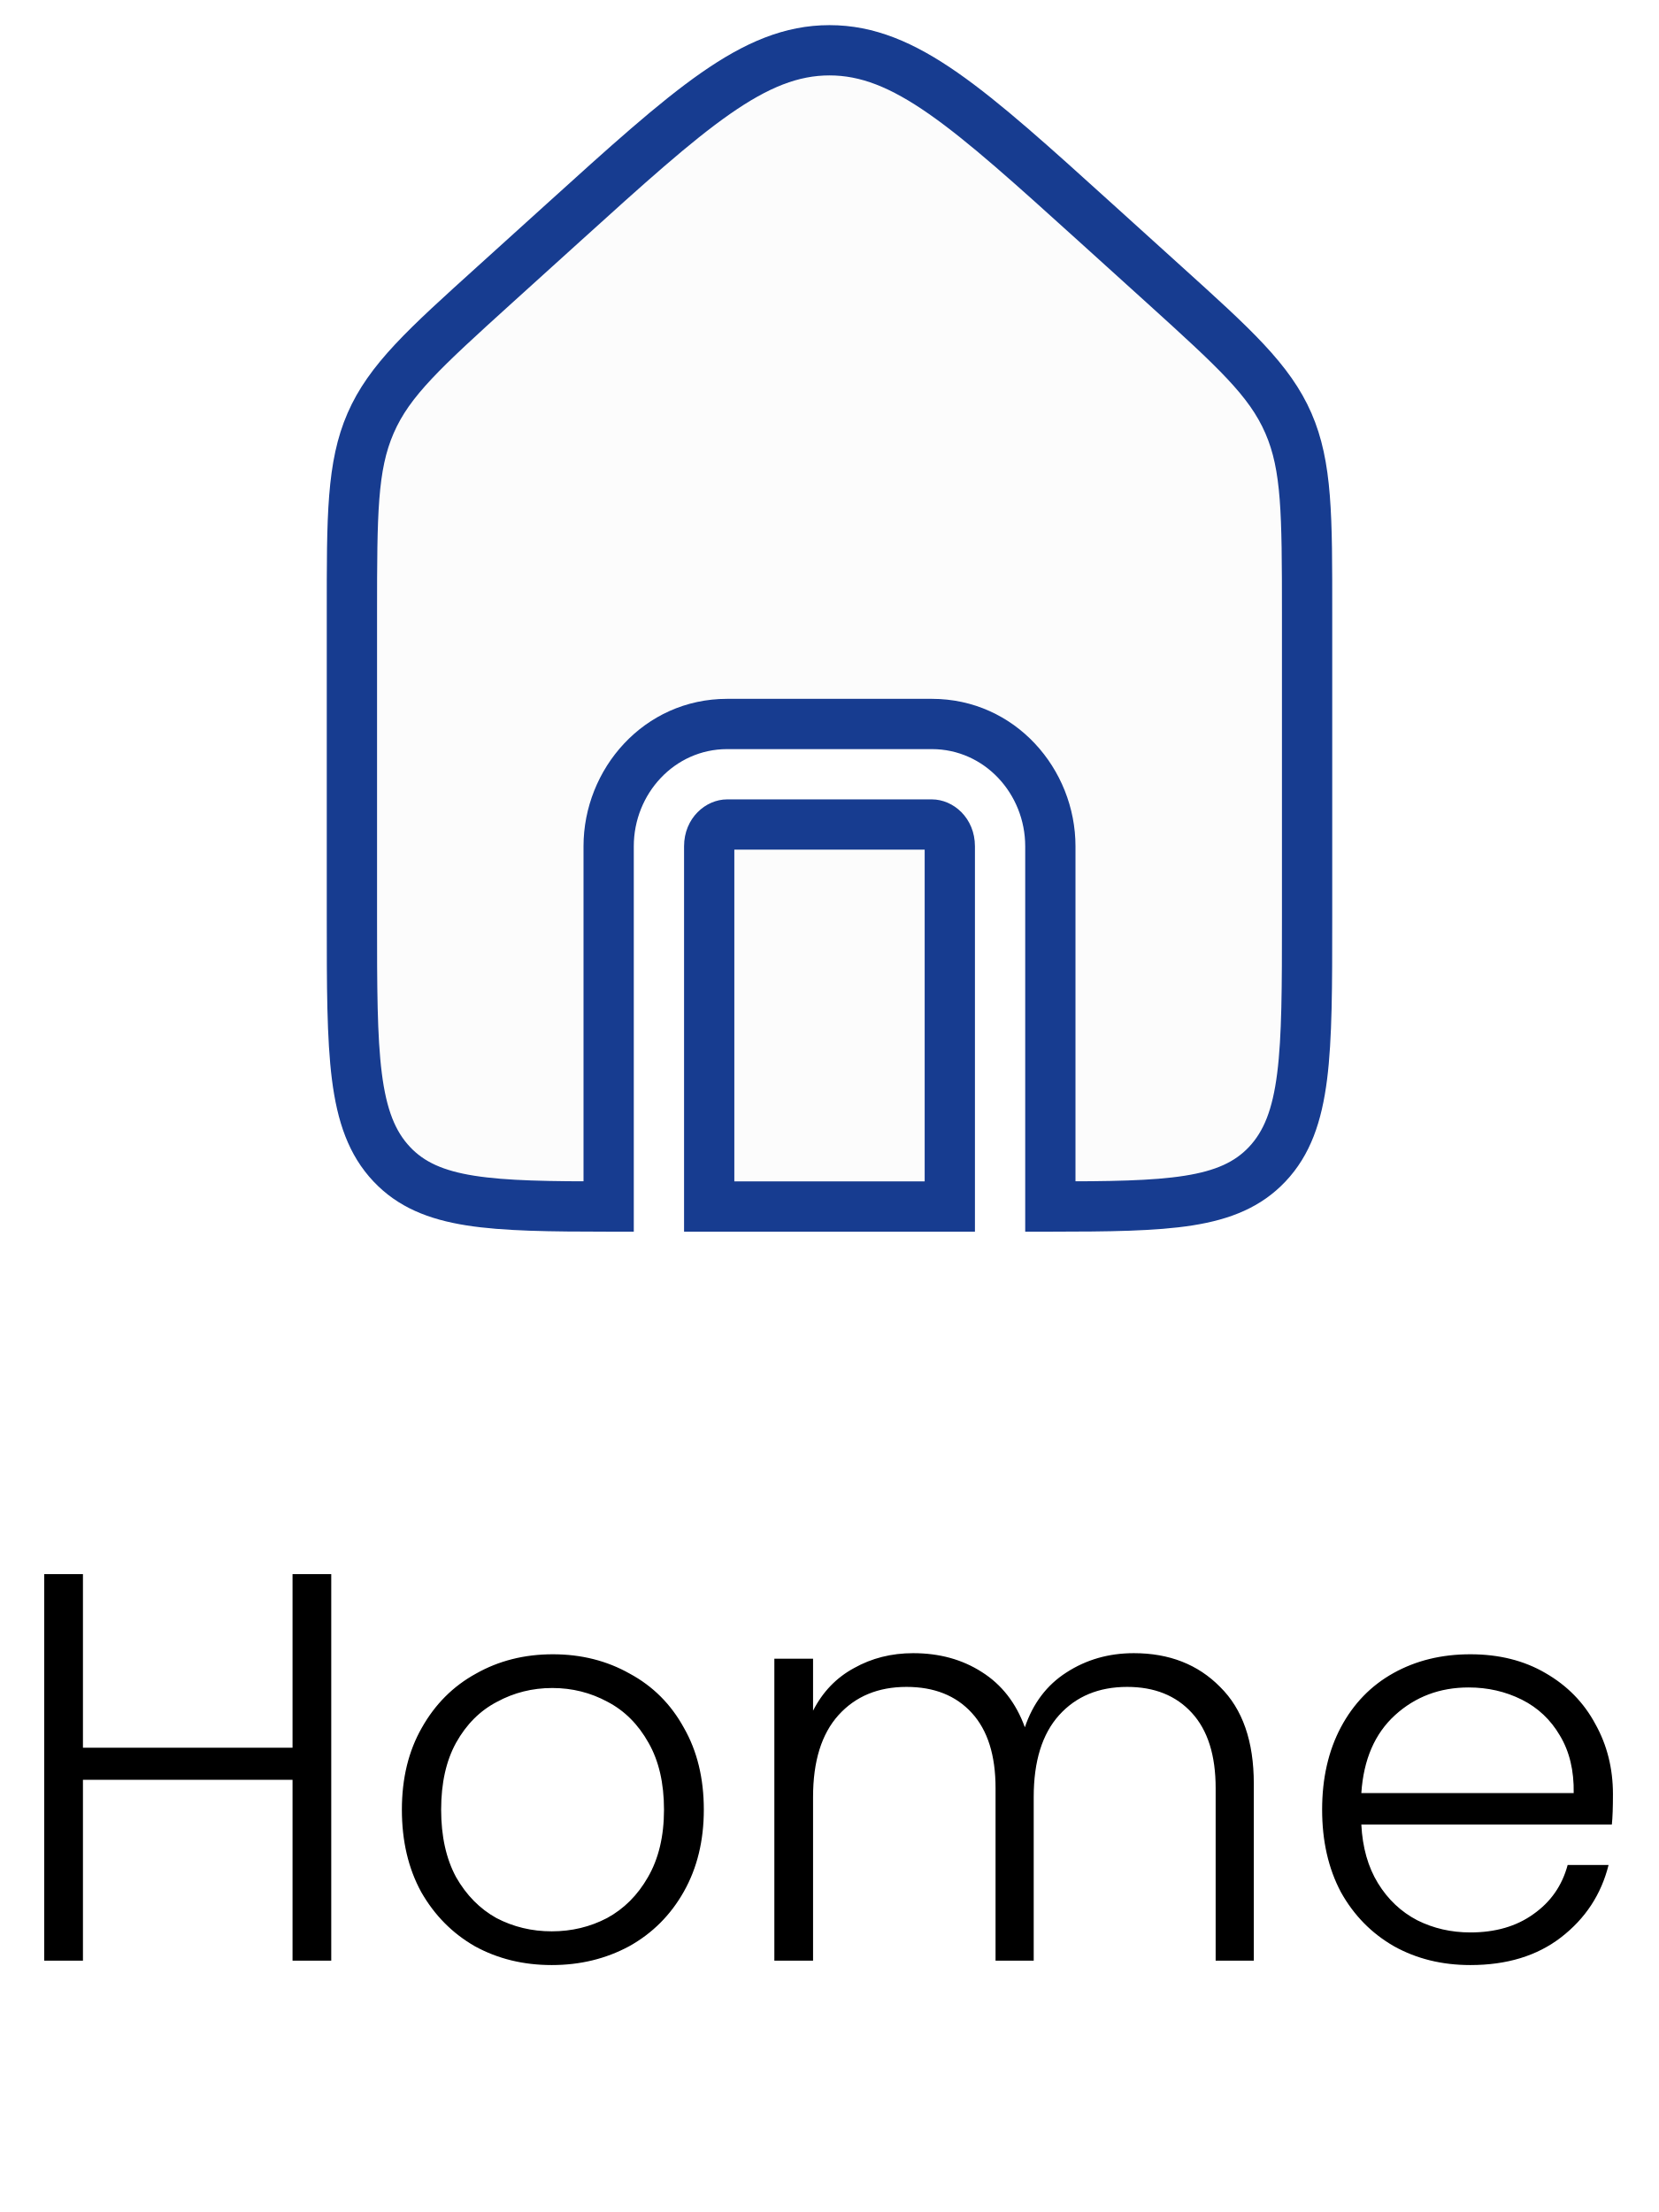
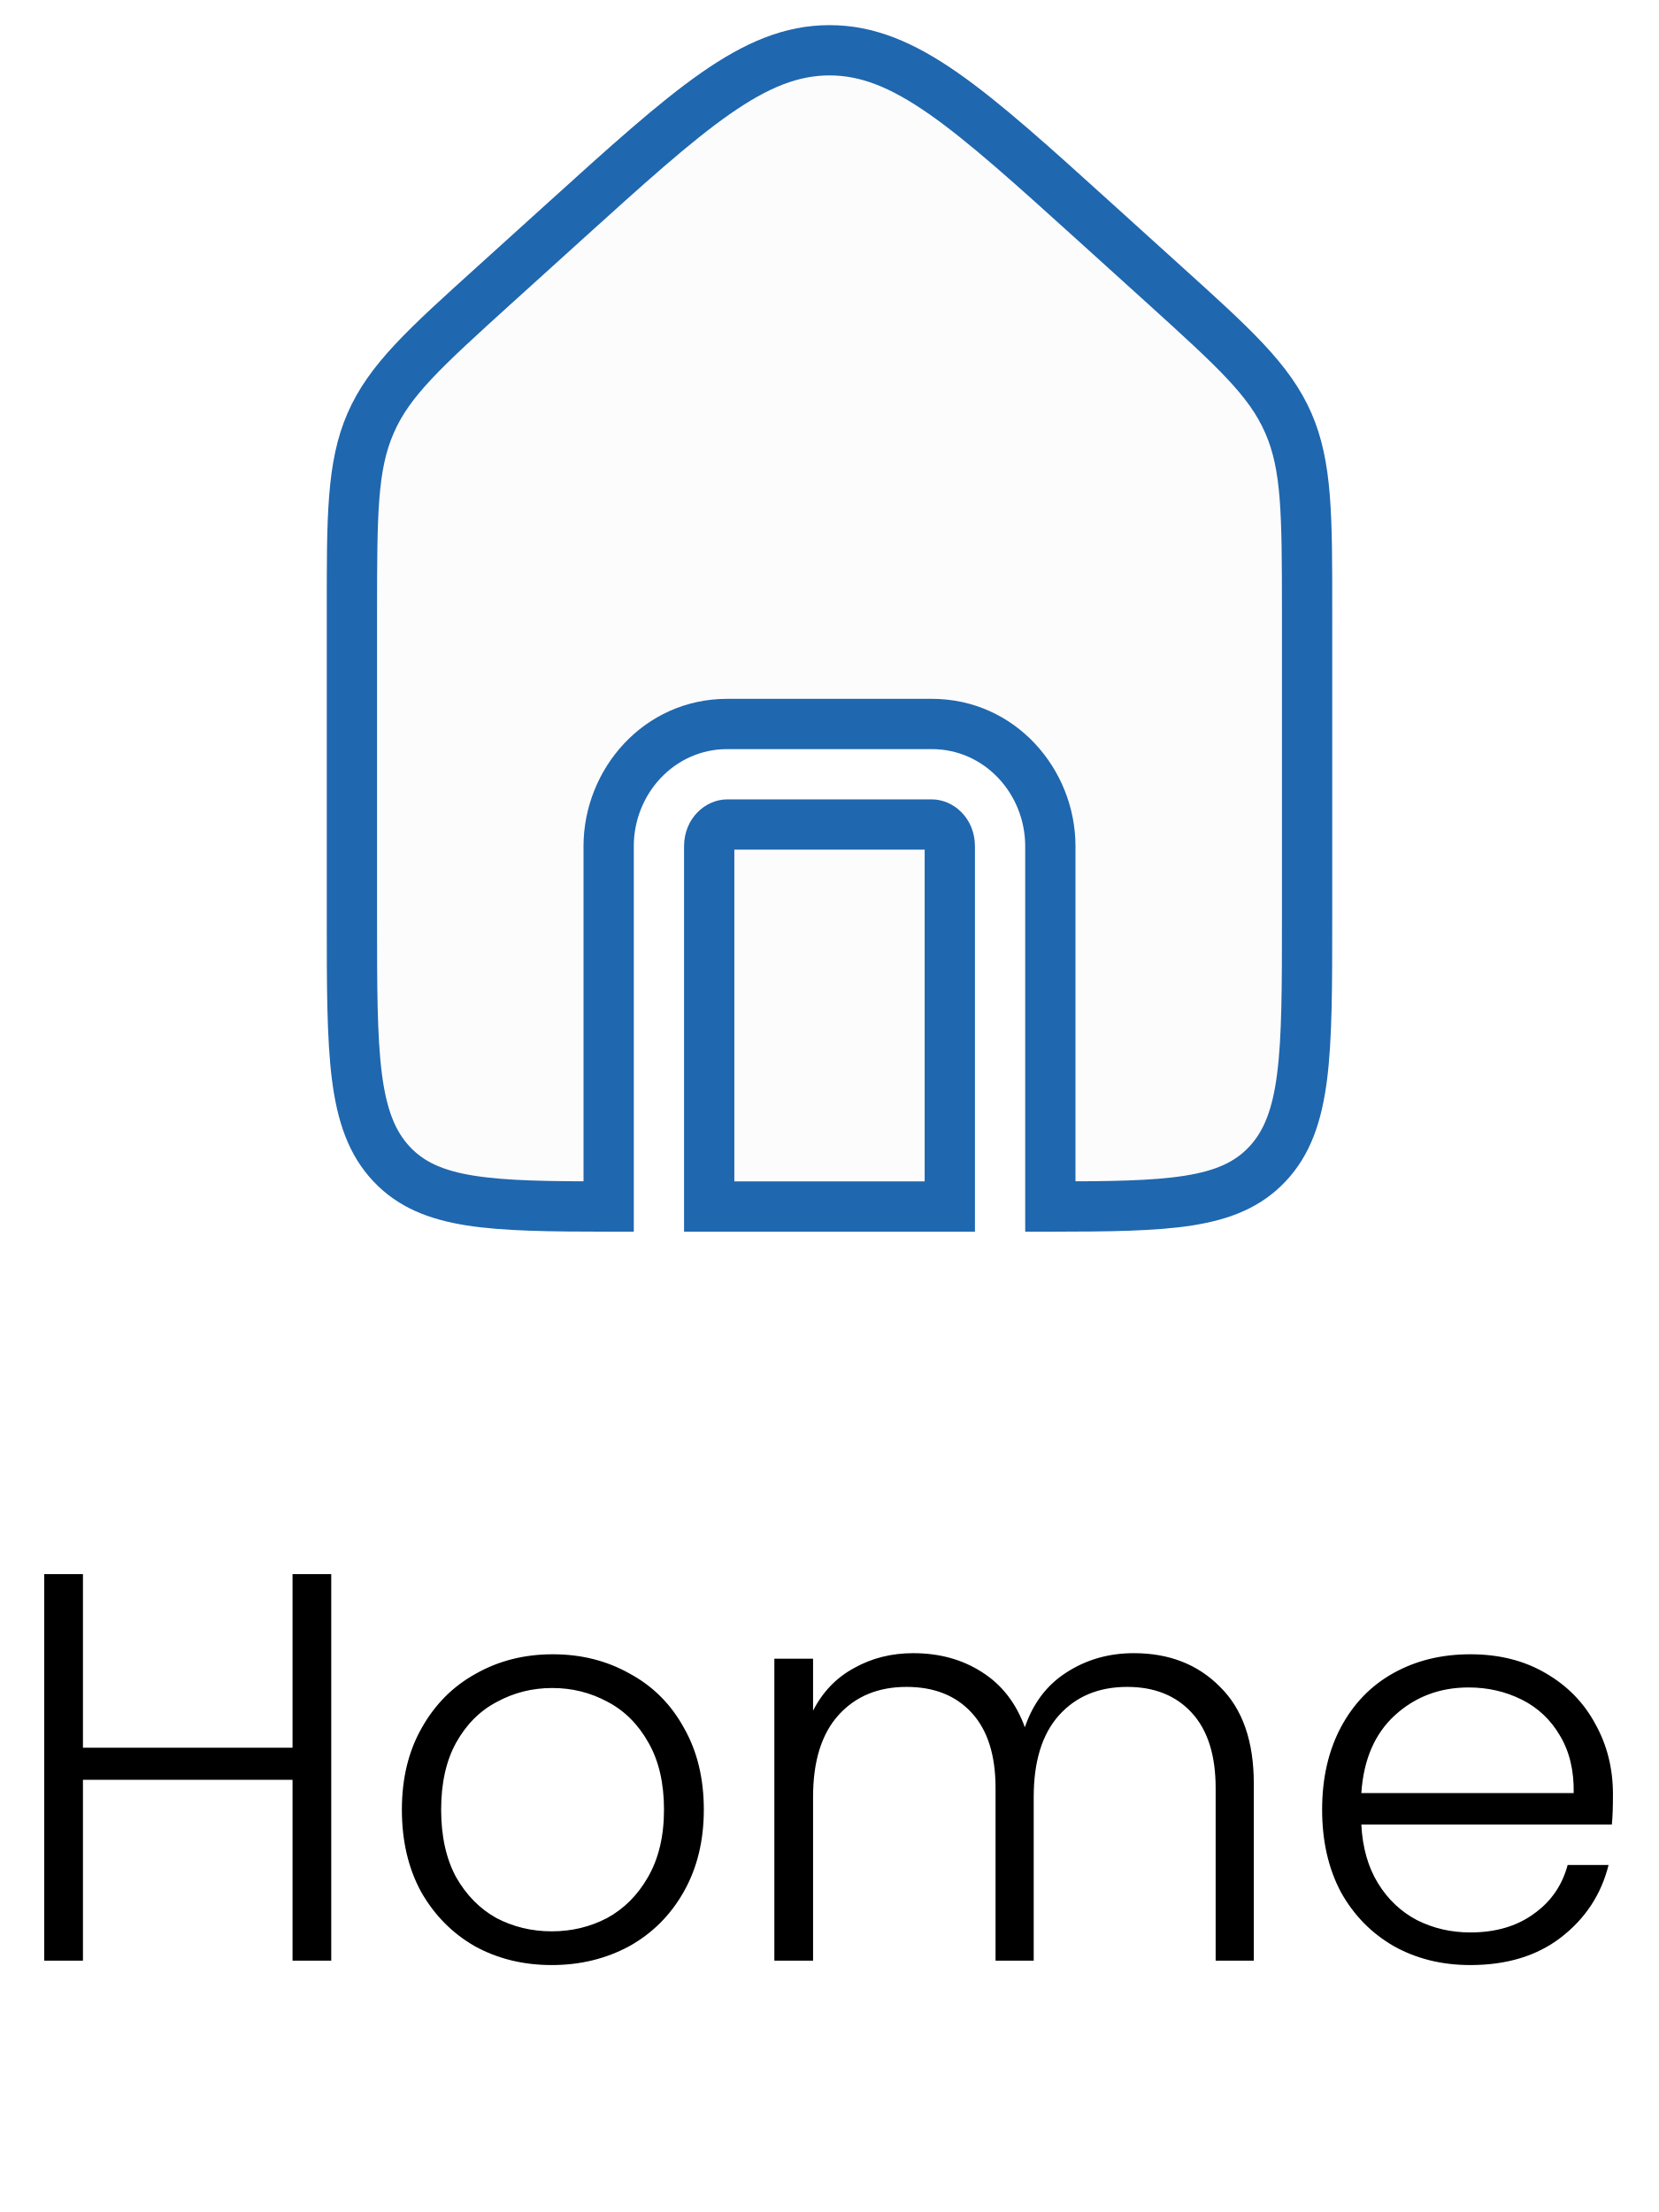
<svg xmlns="http://www.w3.org/2000/svg" width="33" height="44" viewBox="0 0 33 44" fill="none">
  <path fill-rule="evenodd" clip-rule="evenodd" d="M7.372 8.416C7 9.272 7 10.245 7 12.19V18.267C7 20.97 7 22.321 7.795 23.16C8.556 23.964 9.761 23.998 12.107 24V16.834C12.107 15.543 13.112 14.401 14.464 14.401H18.536C19.888 14.401 20.893 15.543 20.893 16.834V24C23.239 23.998 24.444 23.964 25.205 23.16C26 22.321 26 20.97 26 18.267V12.19C26 10.245 26 9.272 25.628 8.416C25.255 7.561 24.555 6.928 23.156 5.662L21.799 4.433C19.27 2.144 18.006 1 16.5 1C14.994 1 13.729 2.144 11.201 4.433L9.844 5.662C8.444 6.928 7.745 7.561 7.372 8.416ZM18.893 24V16.834C18.893 16.543 18.682 16.401 18.536 16.401H14.464C14.318 16.401 14.107 16.543 14.107 16.834V24H18.893Z" fill="#FCFCFC" />
-   <path d="M7.372 8.416L7.831 8.616H7.831L7.372 8.416ZM7.795 23.16L8.158 22.817H8.158L7.795 23.16ZM12.107 24L12.107 24.5L12.607 24.5V24H12.107ZM20.893 24H20.393V24.5L20.893 24.5L20.893 24ZM25.205 23.16L24.842 22.817L25.205 23.16ZM25.628 8.416L26.086 8.217V8.217L25.628 8.416ZM23.156 5.662L23.492 5.291L23.156 5.662ZM21.799 4.433L21.464 4.804L21.799 4.433ZM11.201 4.433L11.536 4.804H11.536L11.201 4.433ZM9.844 5.662L9.508 5.291L9.844 5.662ZM18.893 24V24.5H19.393V24H18.893ZM14.107 24H13.607V24.5H14.107V24ZM7.5 12.19C7.5 10.201 7.51 9.353 7.831 8.616L6.914 8.217C6.49 9.19 6.5 10.289 6.5 12.19H7.5ZM7.5 18.267V12.19H6.5V18.267H7.5ZM8.158 22.817C7.864 22.506 7.688 22.079 7.595 21.349C7.501 20.608 7.5 19.632 7.5 18.267H6.5C6.5 19.605 6.499 20.656 6.603 21.476C6.709 22.307 6.931 22.975 7.432 23.504L8.158 22.817ZM12.107 23.5C10.923 23.499 10.078 23.489 9.435 23.387C8.809 23.288 8.436 23.111 8.158 22.817L7.432 23.504C7.915 24.014 8.525 24.256 9.278 24.375C10.015 24.491 10.945 24.499 12.107 24.5L12.107 23.5ZM12.607 24V16.834H11.607V24H12.607ZM12.607 16.834C12.607 15.79 13.416 14.901 14.464 14.901V13.901C12.807 13.901 11.607 15.296 11.607 16.834H12.607ZM14.464 14.901H18.536V13.901H14.464V14.901ZM18.536 14.901C19.584 14.901 20.393 15.79 20.393 16.834H21.393C21.393 15.296 20.193 13.901 18.536 13.901V14.901ZM20.393 16.834V24H21.393V16.834H20.393ZM24.842 22.817C24.564 23.111 24.191 23.288 23.565 23.387C22.922 23.489 22.077 23.499 20.892 23.5L20.893 24.5C22.055 24.499 22.985 24.491 23.722 24.375C24.475 24.256 25.085 24.014 25.568 23.504L24.842 22.817ZM25.5 18.267C25.5 19.632 25.499 20.608 25.405 21.349C25.312 22.079 25.136 22.506 24.842 22.817L25.568 23.504C26.069 22.975 26.291 22.307 26.397 21.476C26.501 20.656 26.5 19.605 26.5 18.267H25.5ZM25.5 12.19V18.267H26.5V12.19H25.5ZM25.169 8.616C25.49 9.353 25.5 10.201 25.5 12.19H26.5C26.5 10.289 26.51 9.19 26.086 8.217L25.169 8.616ZM22.821 6.032C24.252 7.328 24.849 7.882 25.169 8.616L26.086 8.217C25.66 7.24 24.859 6.528 23.492 5.291L22.821 6.032ZM21.464 4.804L22.821 6.032L23.492 5.291L22.135 4.063L21.464 4.804ZM16.5 1.5C17.11 1.5 17.703 1.726 18.48 2.268C19.268 2.818 20.189 3.651 21.464 4.804L22.135 4.063C20.88 2.927 19.905 2.043 19.052 1.448C18.189 0.846 17.396 0.5 16.5 0.5V1.5ZM11.536 4.804C12.81 3.651 13.732 2.818 14.52 2.268C15.297 1.726 15.89 1.5 16.5 1.5V0.5C15.604 0.5 14.811 0.846 13.948 1.448C13.095 2.043 12.12 2.927 10.865 4.063L11.536 4.804ZM10.179 6.032L11.536 4.804L10.865 4.063L9.508 5.291L10.179 6.032ZM7.831 8.616C8.15 7.882 8.748 7.328 10.179 6.032L9.508 5.291C8.141 6.528 7.339 7.24 6.914 8.217L7.831 8.616ZM19.393 24V16.834H18.393V24H19.393ZM19.393 16.834C19.393 16.273 18.965 15.901 18.536 15.901V16.901C18.494 16.901 18.466 16.892 18.451 16.885C18.435 16.878 18.422 16.869 18.413 16.86C18.404 16.85 18.398 16.84 18.394 16.832C18.391 16.823 18.393 16.823 18.393 16.834H19.393ZM18.536 15.901H14.464V16.901H18.536V15.901ZM14.464 15.901C14.036 15.901 13.607 16.273 13.607 16.834H14.607C14.607 16.823 14.609 16.823 14.606 16.832C14.602 16.84 14.596 16.85 14.587 16.86C14.578 16.869 14.565 16.878 14.549 16.885C14.534 16.892 14.506 16.901 14.464 16.901V15.901ZM13.607 16.834V24H14.607V16.834H13.607ZM18.893 23.5H14.107V24.5H18.893V23.5Z" fill="#173C90" />
+   <path d="M7.372 8.416L7.831 8.616L7.831 8.616L7.372 8.416ZM7.795 23.16L8.158 22.817L8.158 22.817L7.795 23.16ZM12.107 24L12.107 24.5L12.607 24.5V24H12.107ZM20.893 24H20.393V24.5L20.893 24.5L20.893 24ZM25.205 23.16L24.842 22.817L24.842 22.817L25.205 23.16ZM25.628 8.416L26.086 8.217L26.086 8.217L25.628 8.416ZM23.156 5.662L23.492 5.291L23.492 5.291L23.156 5.662ZM21.799 4.433L21.464 4.804L21.464 4.804L21.799 4.433ZM11.201 4.433L11.536 4.804L11.536 4.804L11.201 4.433ZM9.844 5.662L9.508 5.291L9.508 5.291L9.844 5.662ZM18.893 24V24.5H19.393V24H18.893ZM14.107 24H13.607V24.5H14.107V24ZM7.5 12.19C7.5 10.201 7.51 9.353 7.831 8.616L6.914 8.217C6.49 9.19 6.5 10.289 6.5 12.19H7.5ZM7.5 18.267V12.19H6.5V18.267H7.5ZM8.158 22.817C7.864 22.506 7.688 22.079 7.595 21.349C7.501 20.608 7.5 19.632 7.5 18.267H6.5C6.5 19.605 6.499 20.656 6.603 21.476C6.709 22.307 6.931 22.975 7.432 23.504L8.158 22.817ZM12.107 23.5C10.923 23.499 10.078 23.489 9.435 23.387C8.809 23.288 8.436 23.111 8.158 22.817L7.432 23.504C7.915 24.014 8.525 24.256 9.278 24.375C10.015 24.491 10.945 24.499 12.107 24.5L12.107 23.5ZM12.607 24V16.834H11.607V24H12.607ZM12.607 16.834C12.607 15.79 13.416 14.901 14.464 14.901V13.901C12.807 13.901 11.607 15.296 11.607 16.834H12.607ZM14.464 14.901H18.536V13.901H14.464V14.901ZM18.536 14.901C19.584 14.901 20.393 15.79 20.393 16.834H21.393C21.393 15.296 20.193 13.901 18.536 13.901V14.901ZM20.393 16.834V24H21.393V16.834H20.393ZM24.842 22.817C24.564 23.111 24.191 23.288 23.565 23.387C22.922 23.489 22.077 23.499 20.892 23.5L20.893 24.5C22.055 24.499 22.985 24.491 23.722 24.375C24.475 24.256 25.085 24.014 25.568 23.504L24.842 22.817ZM25.5 18.267C25.5 19.632 25.499 20.608 25.405 21.349C25.312 22.079 25.136 22.506 24.842 22.817L25.568 23.504C26.069 22.975 26.291 22.307 26.397 21.476C26.501 20.656 26.5 19.605 26.5 18.267H25.5ZM25.5 12.19V18.267H26.5V12.19H25.5ZM25.169 8.616C25.49 9.353 25.5 10.201 25.5 12.19H26.5C26.5 10.289 26.51 9.19 26.086 8.217L25.169 8.616ZM22.821 6.032C24.252 7.328 24.849 7.882 25.169 8.616L26.086 8.217C25.66 7.24 24.859 6.528 23.492 5.291L22.821 6.032ZM21.464 4.804L22.821 6.032L23.492 5.291L22.135 4.063L21.464 4.804ZM16.5 1.5C17.11 1.5 17.703 1.726 18.48 2.268C19.268 2.818 20.189 3.651 21.464 4.804L22.135 4.063C20.88 2.927 19.905 2.043 19.052 1.448C18.189 0.846 17.396 0.5 16.5 0.5V1.5ZM11.536 4.804C12.81 3.651 13.732 2.818 14.52 2.268C15.297 1.726 15.89 1.5 16.5 1.5V0.5C15.604 0.5 14.811 0.846 13.948 1.448C13.095 2.043 12.12 2.927 10.865 4.063L11.536 4.804ZM10.179 6.032L11.536 4.804L10.865 4.063L9.508 5.291L10.179 6.032ZM7.831 8.616C8.15 7.882 8.748 7.328 10.179 6.032L9.508 5.291C8.141 6.528 7.339 7.24 6.914 8.217L7.831 8.616ZM19.393 24V16.834H18.393V24H19.393ZM19.393 16.834C19.393 16.273 18.965 15.901 18.536 15.901V16.901C18.494 16.901 18.466 16.892 18.451 16.885C18.435 16.878 18.422 16.869 18.413 16.86C18.404 16.85 18.398 16.84 18.394 16.832C18.391 16.823 18.393 16.823 18.393 16.834H19.393ZM18.536 15.901H14.464V16.901H18.536V15.901ZM14.464 15.901C14.036 15.901 13.607 16.273 13.607 16.834H14.607C14.607 16.823 14.609 16.823 14.606 16.832C14.602 16.84 14.596 16.85 14.587 16.86C14.578 16.869 14.565 16.878 14.549 16.885C14.534 16.892 14.506 16.901 14.464 16.901V15.901ZM13.607 16.834V24H14.607V16.834H13.607ZM18.893 23.5H14.107V24.5H18.893V23.5Z" fill="#1F67AF" />
  <path d="M6.589 31.311V39H5.819V35.403H1.65V39H0.88V31.311H1.65V34.765H5.819V31.311H6.589ZM10.975 39.088C10.41 39.088 9.9 38.963 9.446 38.714C8.998 38.457 8.643 38.098 8.379 37.636C8.122 37.167 7.994 36.62 7.994 35.997C7.994 35.374 8.126 34.831 8.39 34.369C8.654 33.9 9.013 33.54 9.468 33.291C9.922 33.034 10.432 32.906 10.997 32.906C11.562 32.906 12.071 33.034 12.526 33.291C12.988 33.54 13.347 33.9 13.604 34.369C13.868 34.831 14 35.374 14 35.997C14 36.613 13.868 37.156 13.604 37.625C13.34 38.094 12.977 38.457 12.515 38.714C12.053 38.963 11.54 39.088 10.975 39.088ZM10.975 38.417C11.371 38.417 11.738 38.329 12.075 38.153C12.412 37.97 12.684 37.698 12.889 37.339C13.101 36.972 13.208 36.525 13.208 35.997C13.208 35.469 13.105 35.025 12.9 34.666C12.694 34.299 12.423 34.028 12.086 33.852C11.748 33.669 11.382 33.577 10.986 33.577C10.59 33.577 10.223 33.669 9.886 33.852C9.548 34.028 9.277 34.299 9.072 34.666C8.874 35.025 8.775 35.469 8.775 35.997C8.775 36.525 8.874 36.972 9.072 37.339C9.277 37.698 9.545 37.97 9.875 38.153C10.212 38.329 10.579 38.417 10.975 38.417ZM22.553 32.884C23.257 32.884 23.829 33.108 24.269 33.555C24.717 33.995 24.94 34.637 24.94 35.48V39H24.181V35.568C24.181 34.915 24.024 34.417 23.708 34.072C23.393 33.727 22.964 33.555 22.421 33.555C21.857 33.555 21.406 33.742 21.068 34.116C20.731 34.49 20.562 35.033 20.562 35.744V39H19.803V35.568C19.803 34.915 19.646 34.417 19.33 34.072C19.015 33.727 18.582 33.555 18.032 33.555C17.468 33.555 17.017 33.742 16.679 34.116C16.342 34.49 16.173 35.033 16.173 35.744V39H15.403V32.994H16.173V34.028C16.364 33.654 16.635 33.372 16.987 33.181C17.339 32.983 17.732 32.884 18.164 32.884C18.685 32.884 19.14 33.009 19.528 33.258C19.924 33.507 20.21 33.874 20.386 34.358C20.548 33.881 20.823 33.518 21.211 33.269C21.607 33.012 22.055 32.884 22.553 32.884ZM32.084 35.689C32.084 35.953 32.077 36.155 32.062 36.294H27.079C27.102 36.749 27.212 37.137 27.41 37.46C27.608 37.783 27.868 38.028 28.191 38.197C28.513 38.358 28.865 38.439 29.247 38.439C29.745 38.439 30.163 38.318 30.5 38.076C30.845 37.834 31.073 37.508 31.183 37.097H31.997C31.85 37.684 31.535 38.164 31.05 38.538C30.574 38.905 29.973 39.088 29.247 39.088C28.682 39.088 28.176 38.963 27.729 38.714C27.281 38.457 26.929 38.098 26.672 37.636C26.423 37.167 26.299 36.62 26.299 35.997C26.299 35.374 26.423 34.827 26.672 34.358C26.922 33.889 27.27 33.529 27.718 33.28C28.165 33.031 28.674 32.906 29.247 32.906C29.819 32.906 30.317 33.031 30.742 33.28C31.175 33.529 31.505 33.867 31.733 34.292C31.967 34.71 32.084 35.176 32.084 35.689ZM31.303 35.667C31.311 35.22 31.219 34.838 31.029 34.523C30.845 34.208 30.592 33.969 30.27 33.808C29.947 33.647 29.595 33.566 29.213 33.566C28.642 33.566 28.154 33.749 27.75 34.116C27.347 34.483 27.123 35 27.079 35.667H31.303Z" fill="black" />
</svg>
